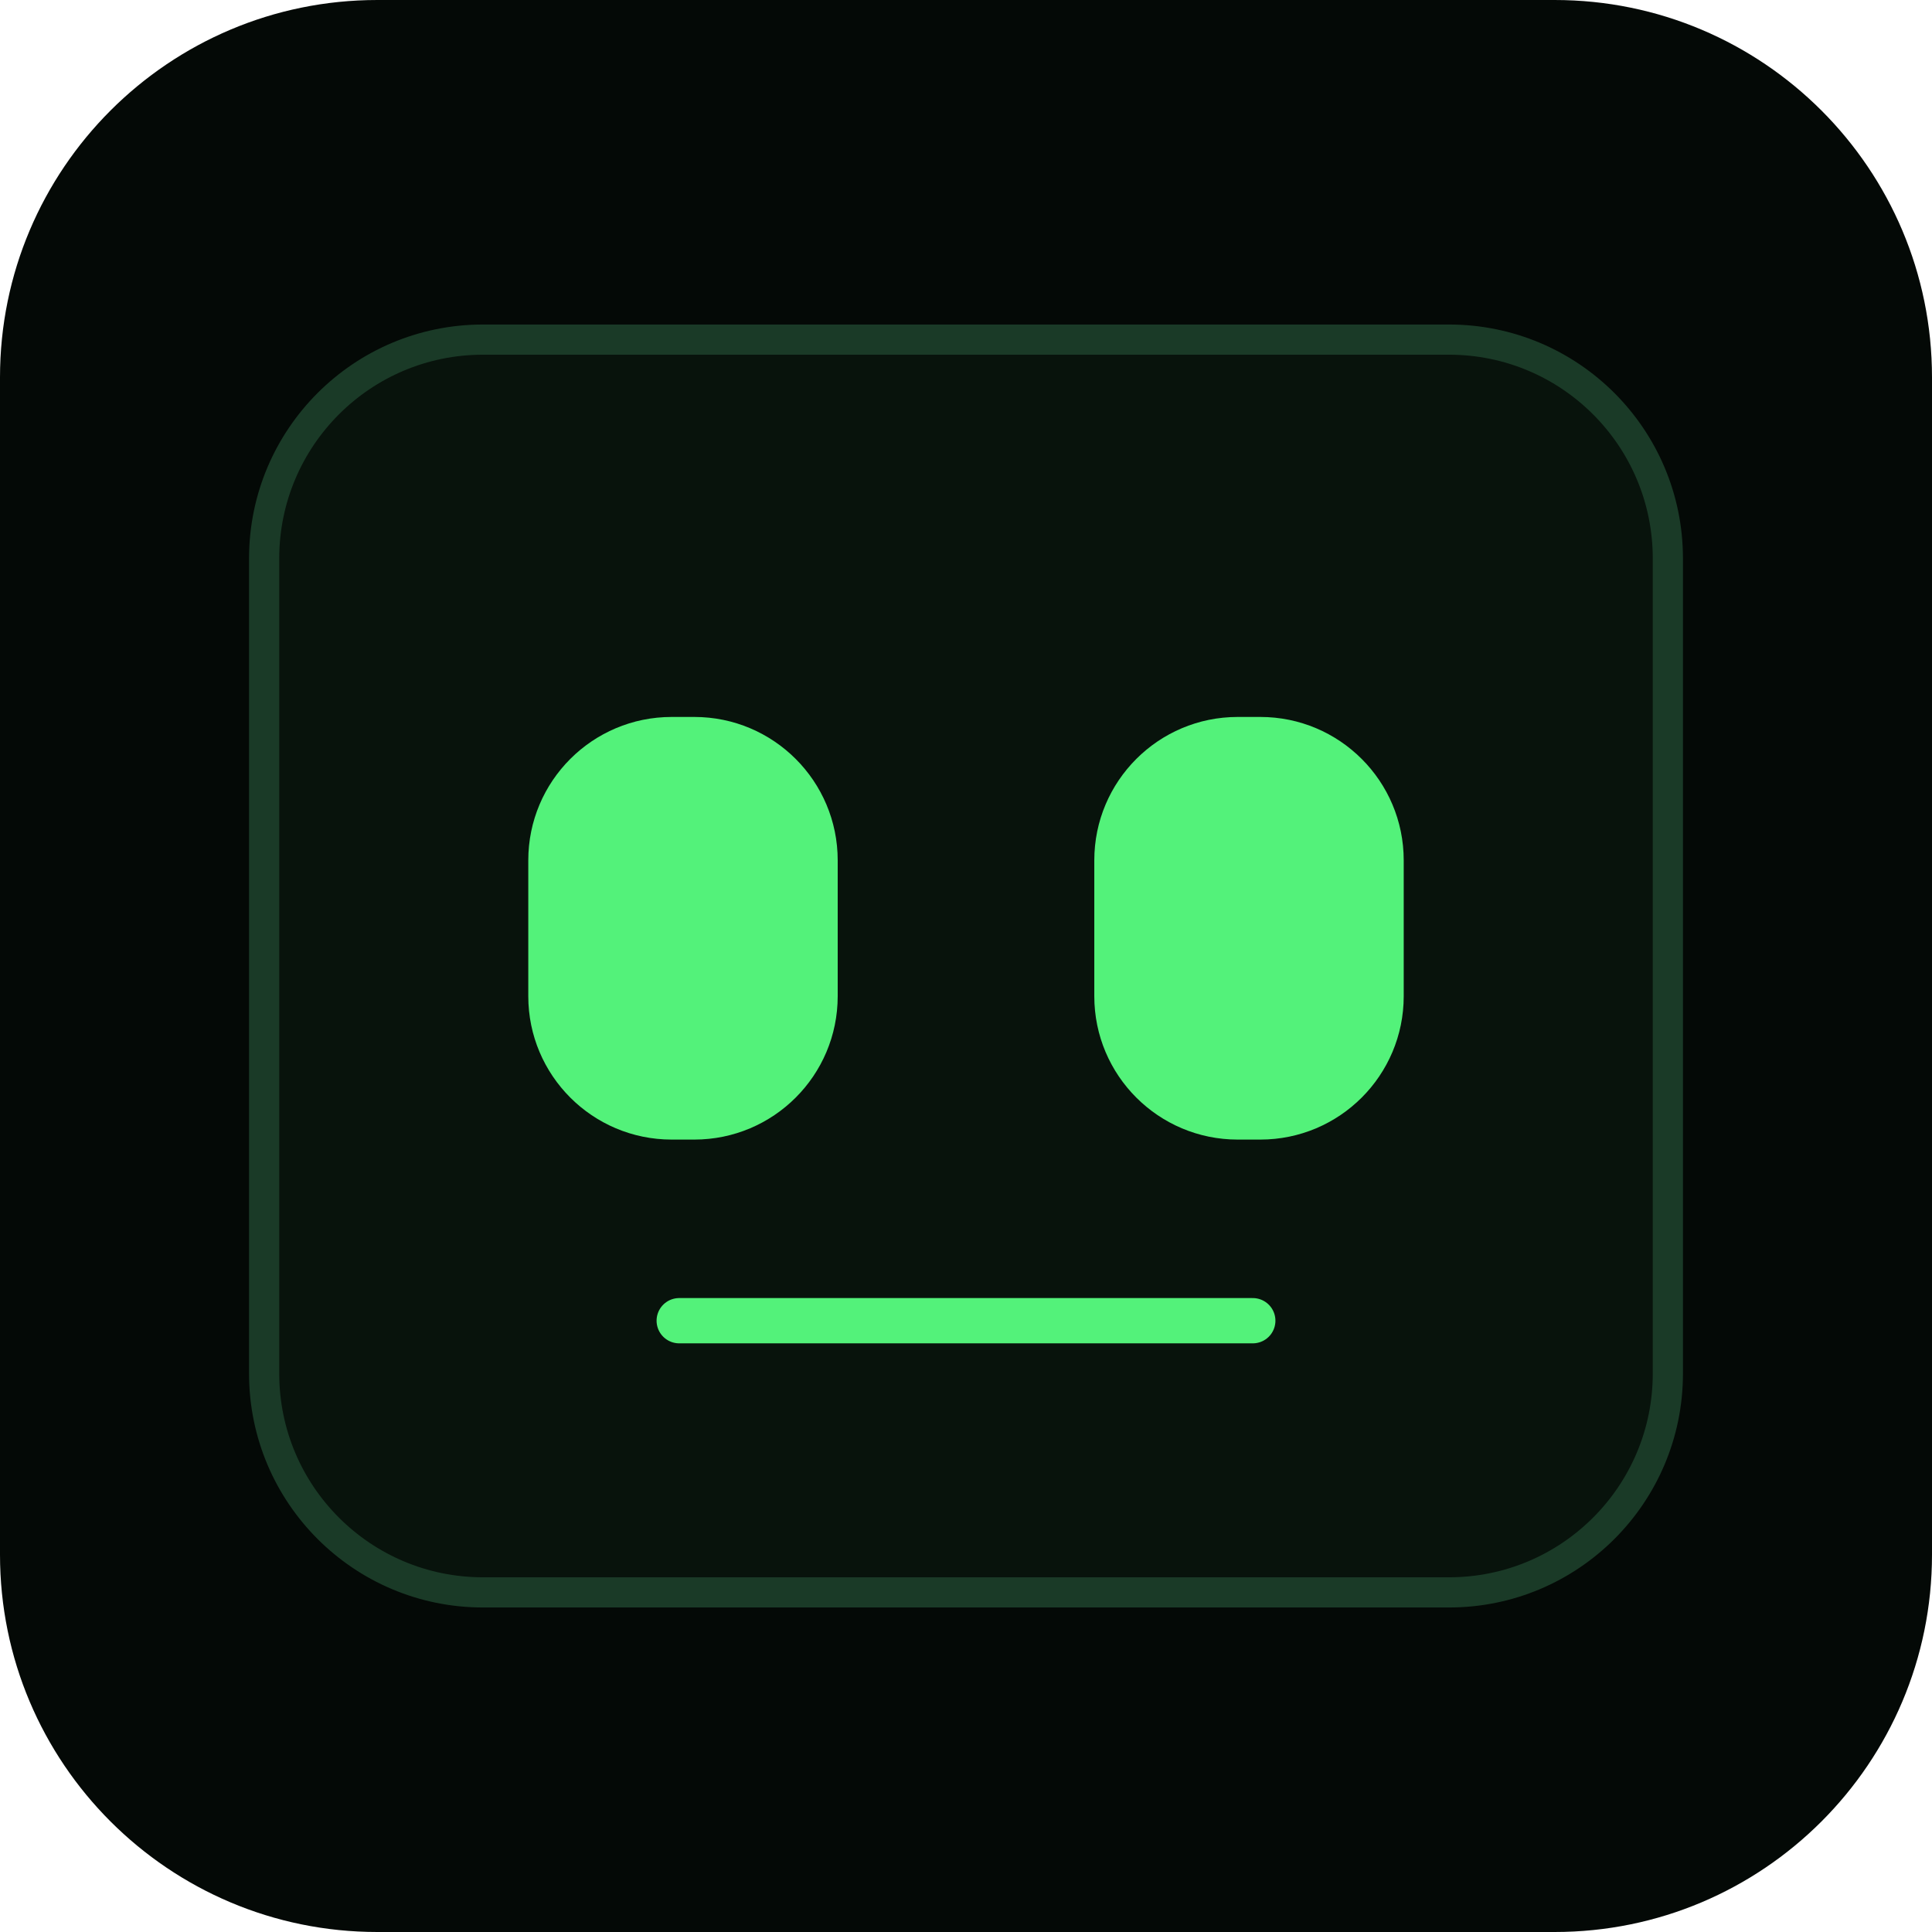
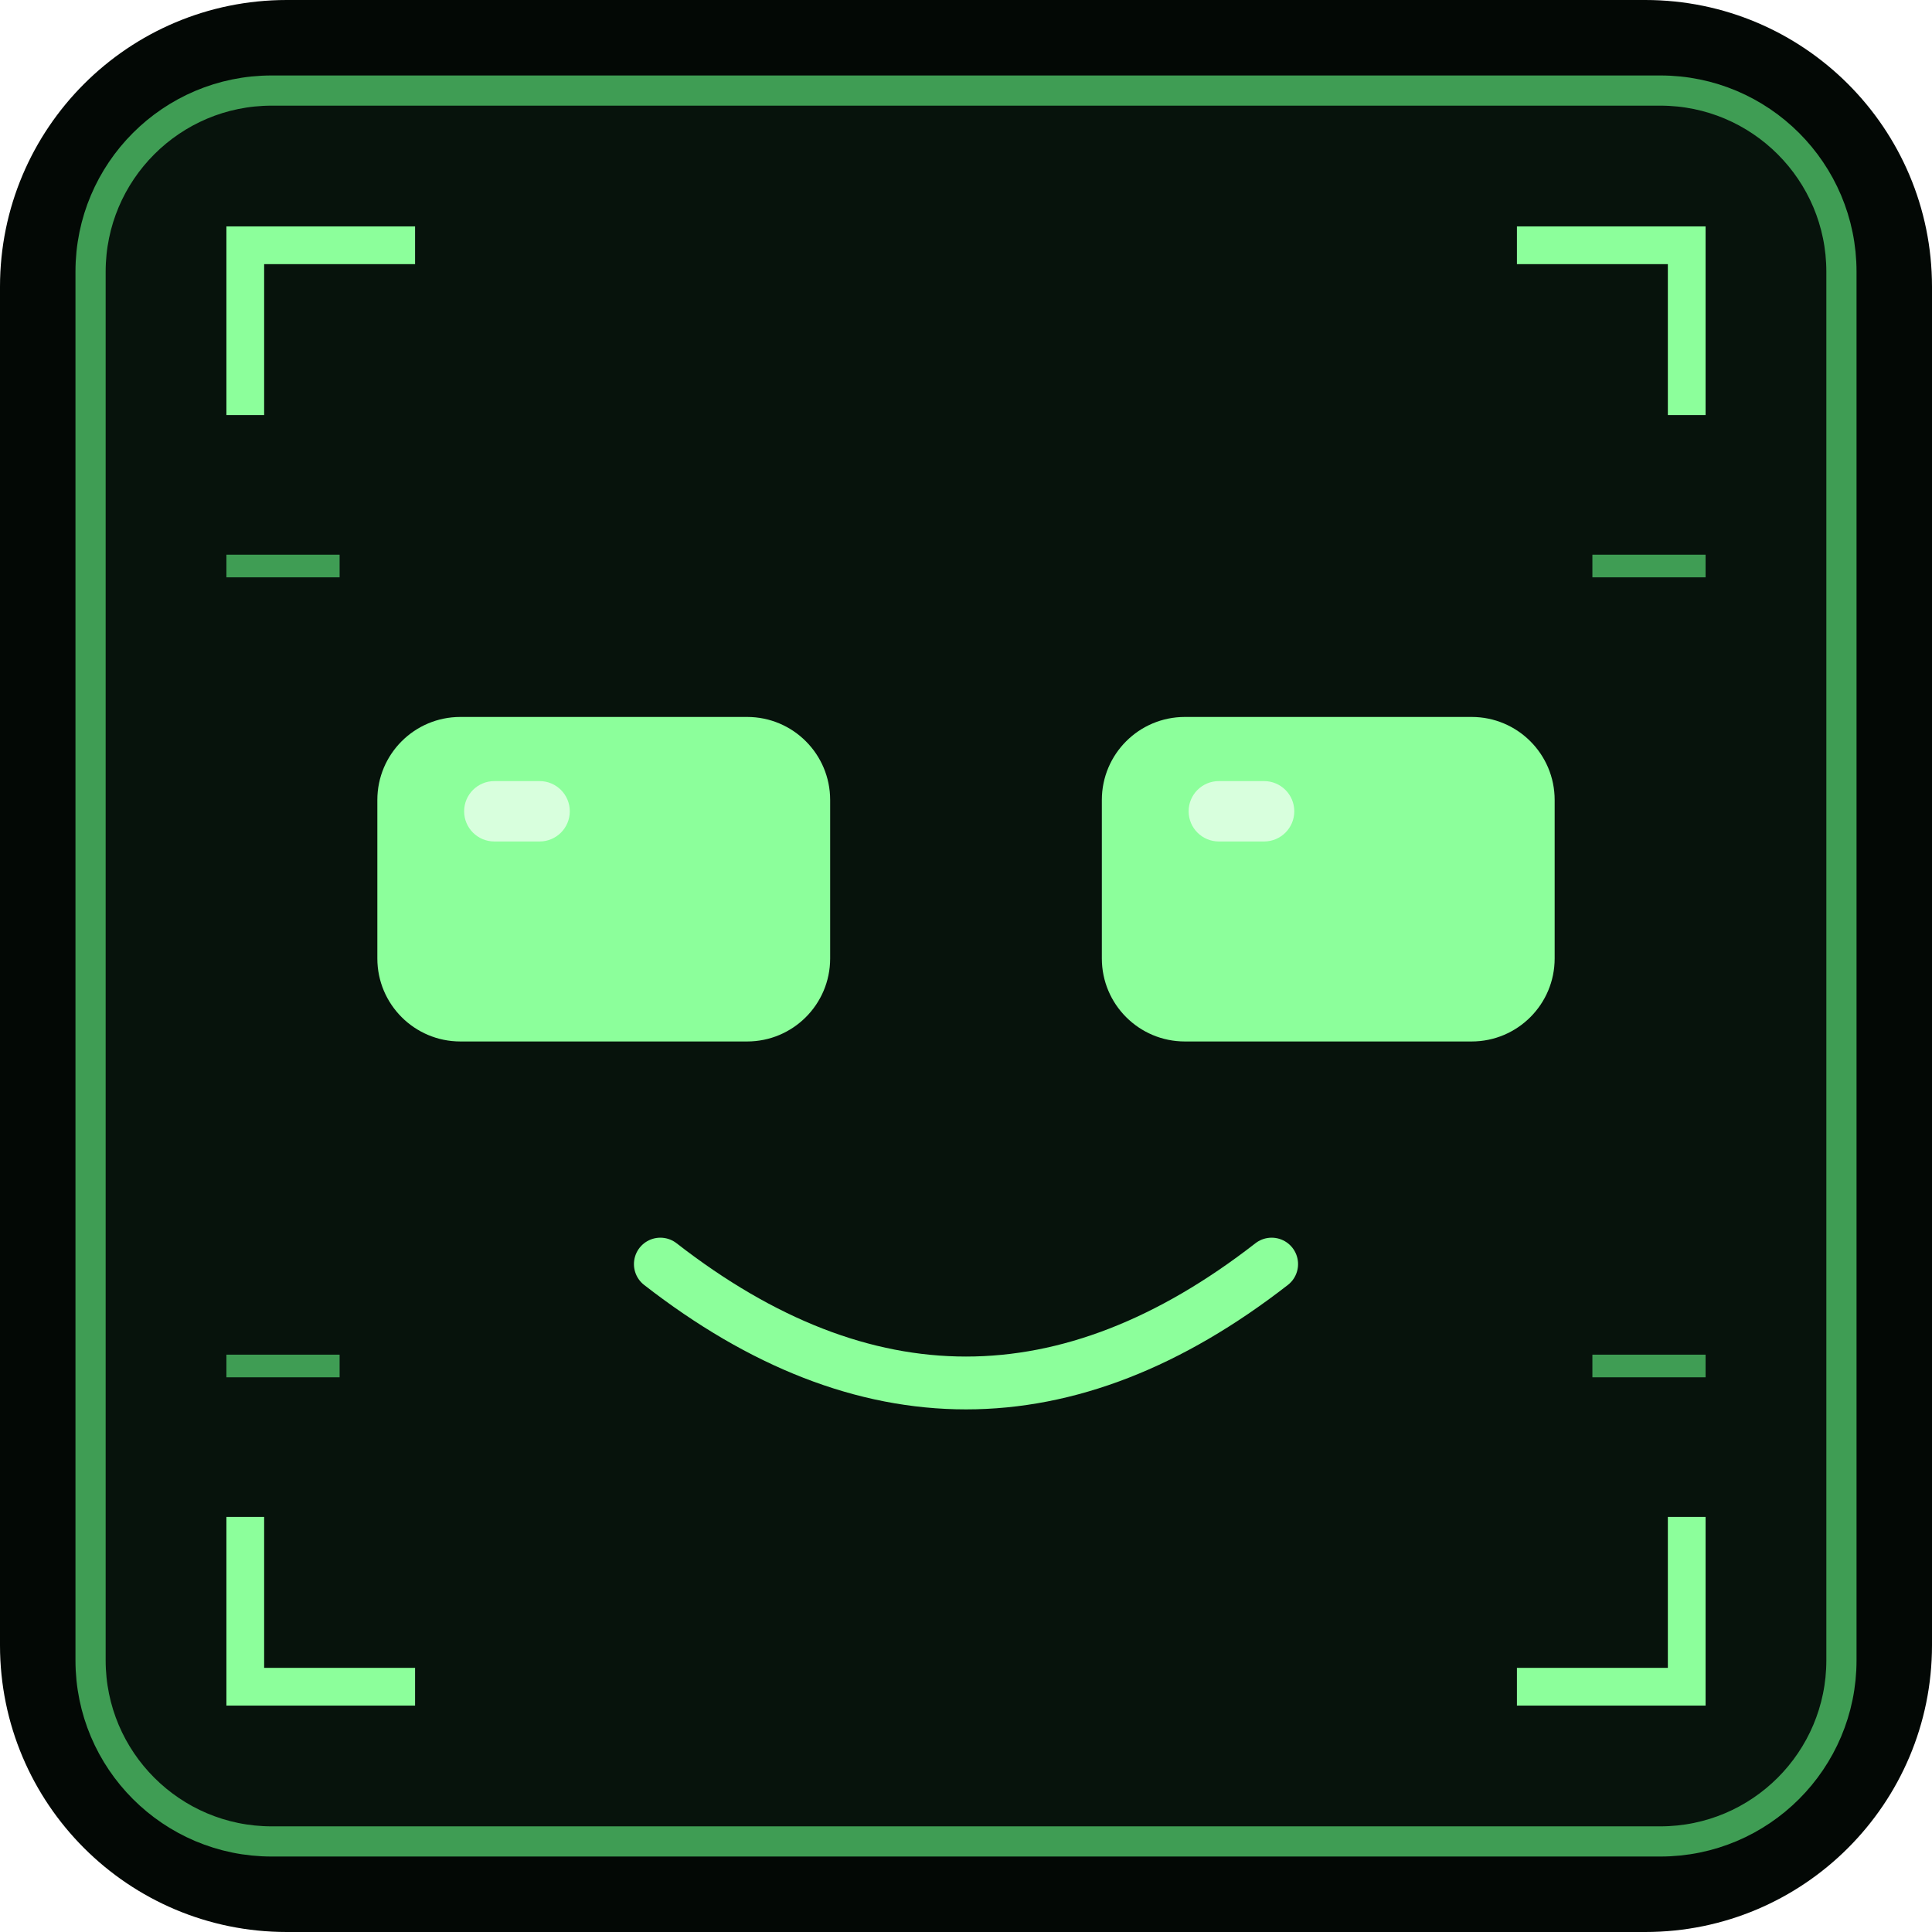
<svg xmlns="http://www.w3.org/2000/svg" viewBox="0 0 512 512">
-   <rect width="512" height="512" rx="100" fill="#040906" />
-   <rect x="70" y="90" width="372" height="332" rx="58" fill="#08130c" stroke="#1a3a27" stroke-width="8" />
-   <g fill="#53f27a">
-     <rect x="140" y="190" width="82" height="112" rx="38" />
-     <rect x="290" y="190" width="82" height="112" rx="38" />
+   <rect width="512" height="512" rx="76" fill="#030805" />
+   <rect x="24" y="24" width="464" height="464" rx="48" fill="#07130c" stroke="#3f9d54" stroke-width="8" />
+   <path d="M65 110V65h45M402 65h45v45M65 402v45h45M402 447h45v-45" fill="none" stroke="#8cff9b" stroke-width="10" />
+   <g fill="#8cff9b">
+     <rect x="100" y="190" width="120" height="86" rx="22" />
+     <rect x="292" y="190" width="120" height="86" rx="22" />
  </g>
-   <path d="M180 350h152" stroke="#53f27a" stroke-width="12" stroke-linecap="round" />
+   <g fill="#d8ffdd">
+     <rect x="123" y="207" width="28" height="16" rx="8" />
+     <rect x="315" y="207" width="28" height="16" rx="8" />
+   </g>
+   <path d="M175 335q81 63 162 0" fill="none" stroke="#8cff9b" stroke-width="14" stroke-linecap="round" />
+   <path d="M60 150h30M422 150h30M60 362h30M422 362h30" stroke="#3f9d54" stroke-width="6" />
</svg>
